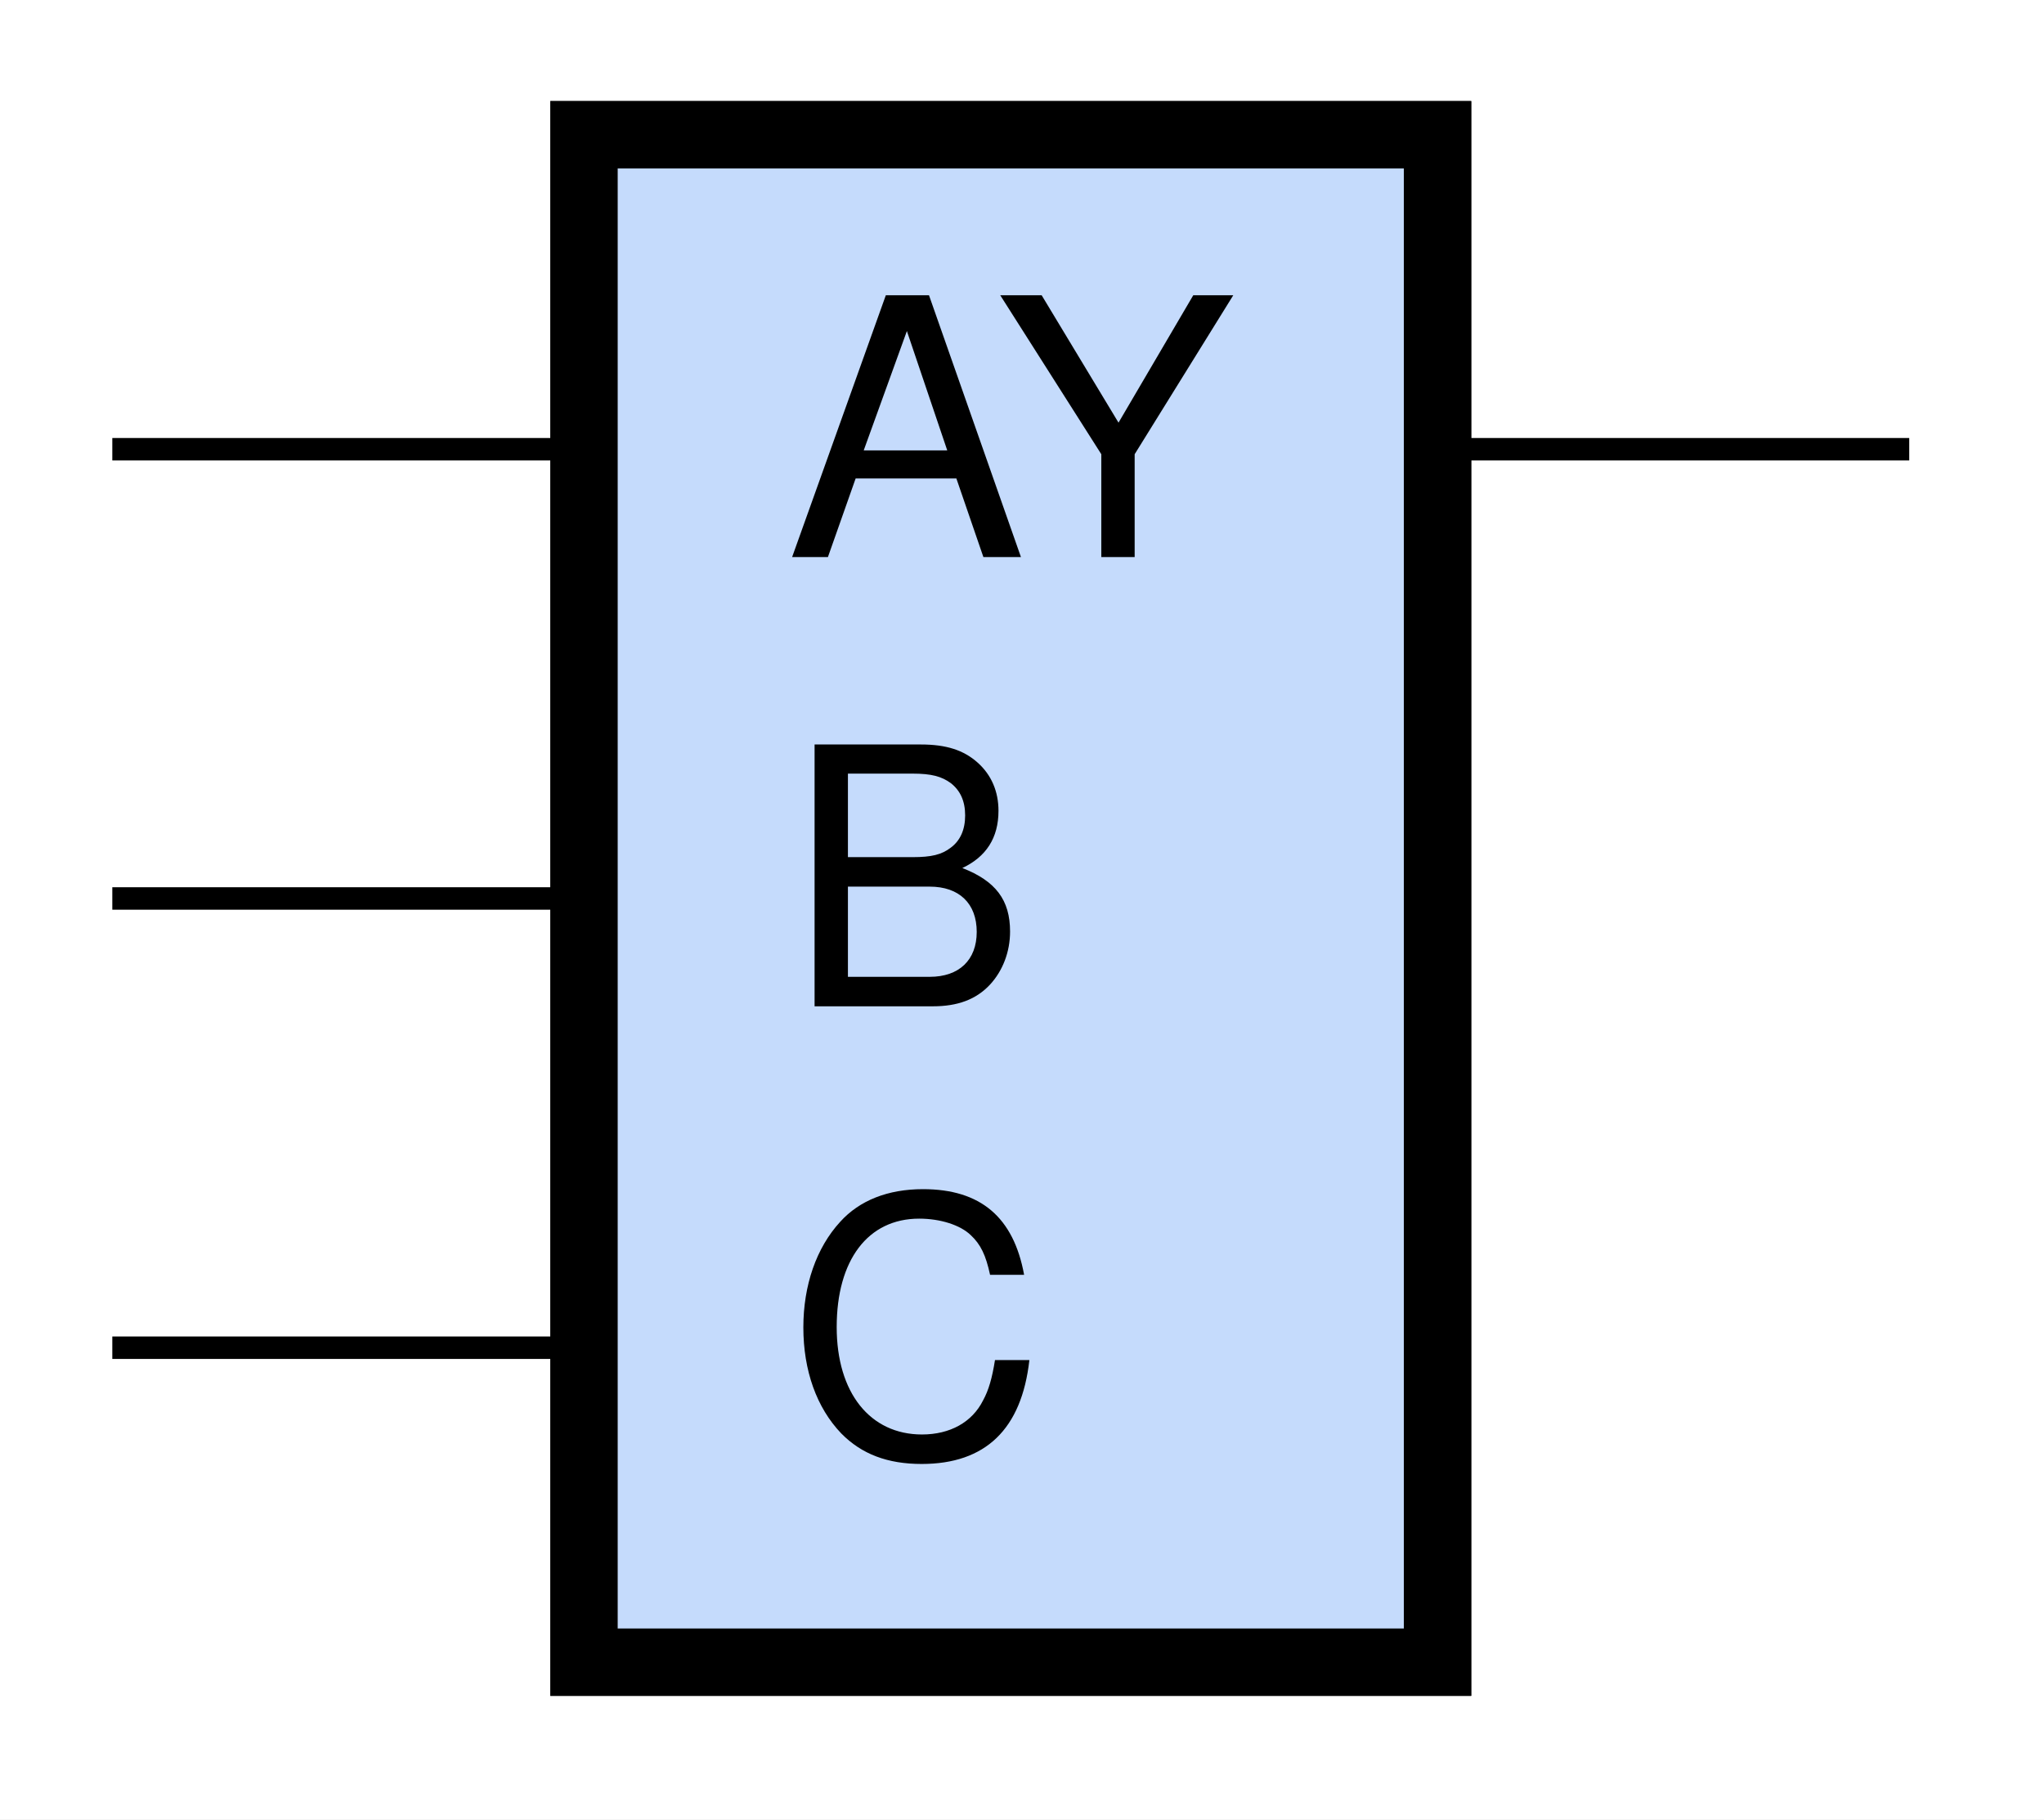
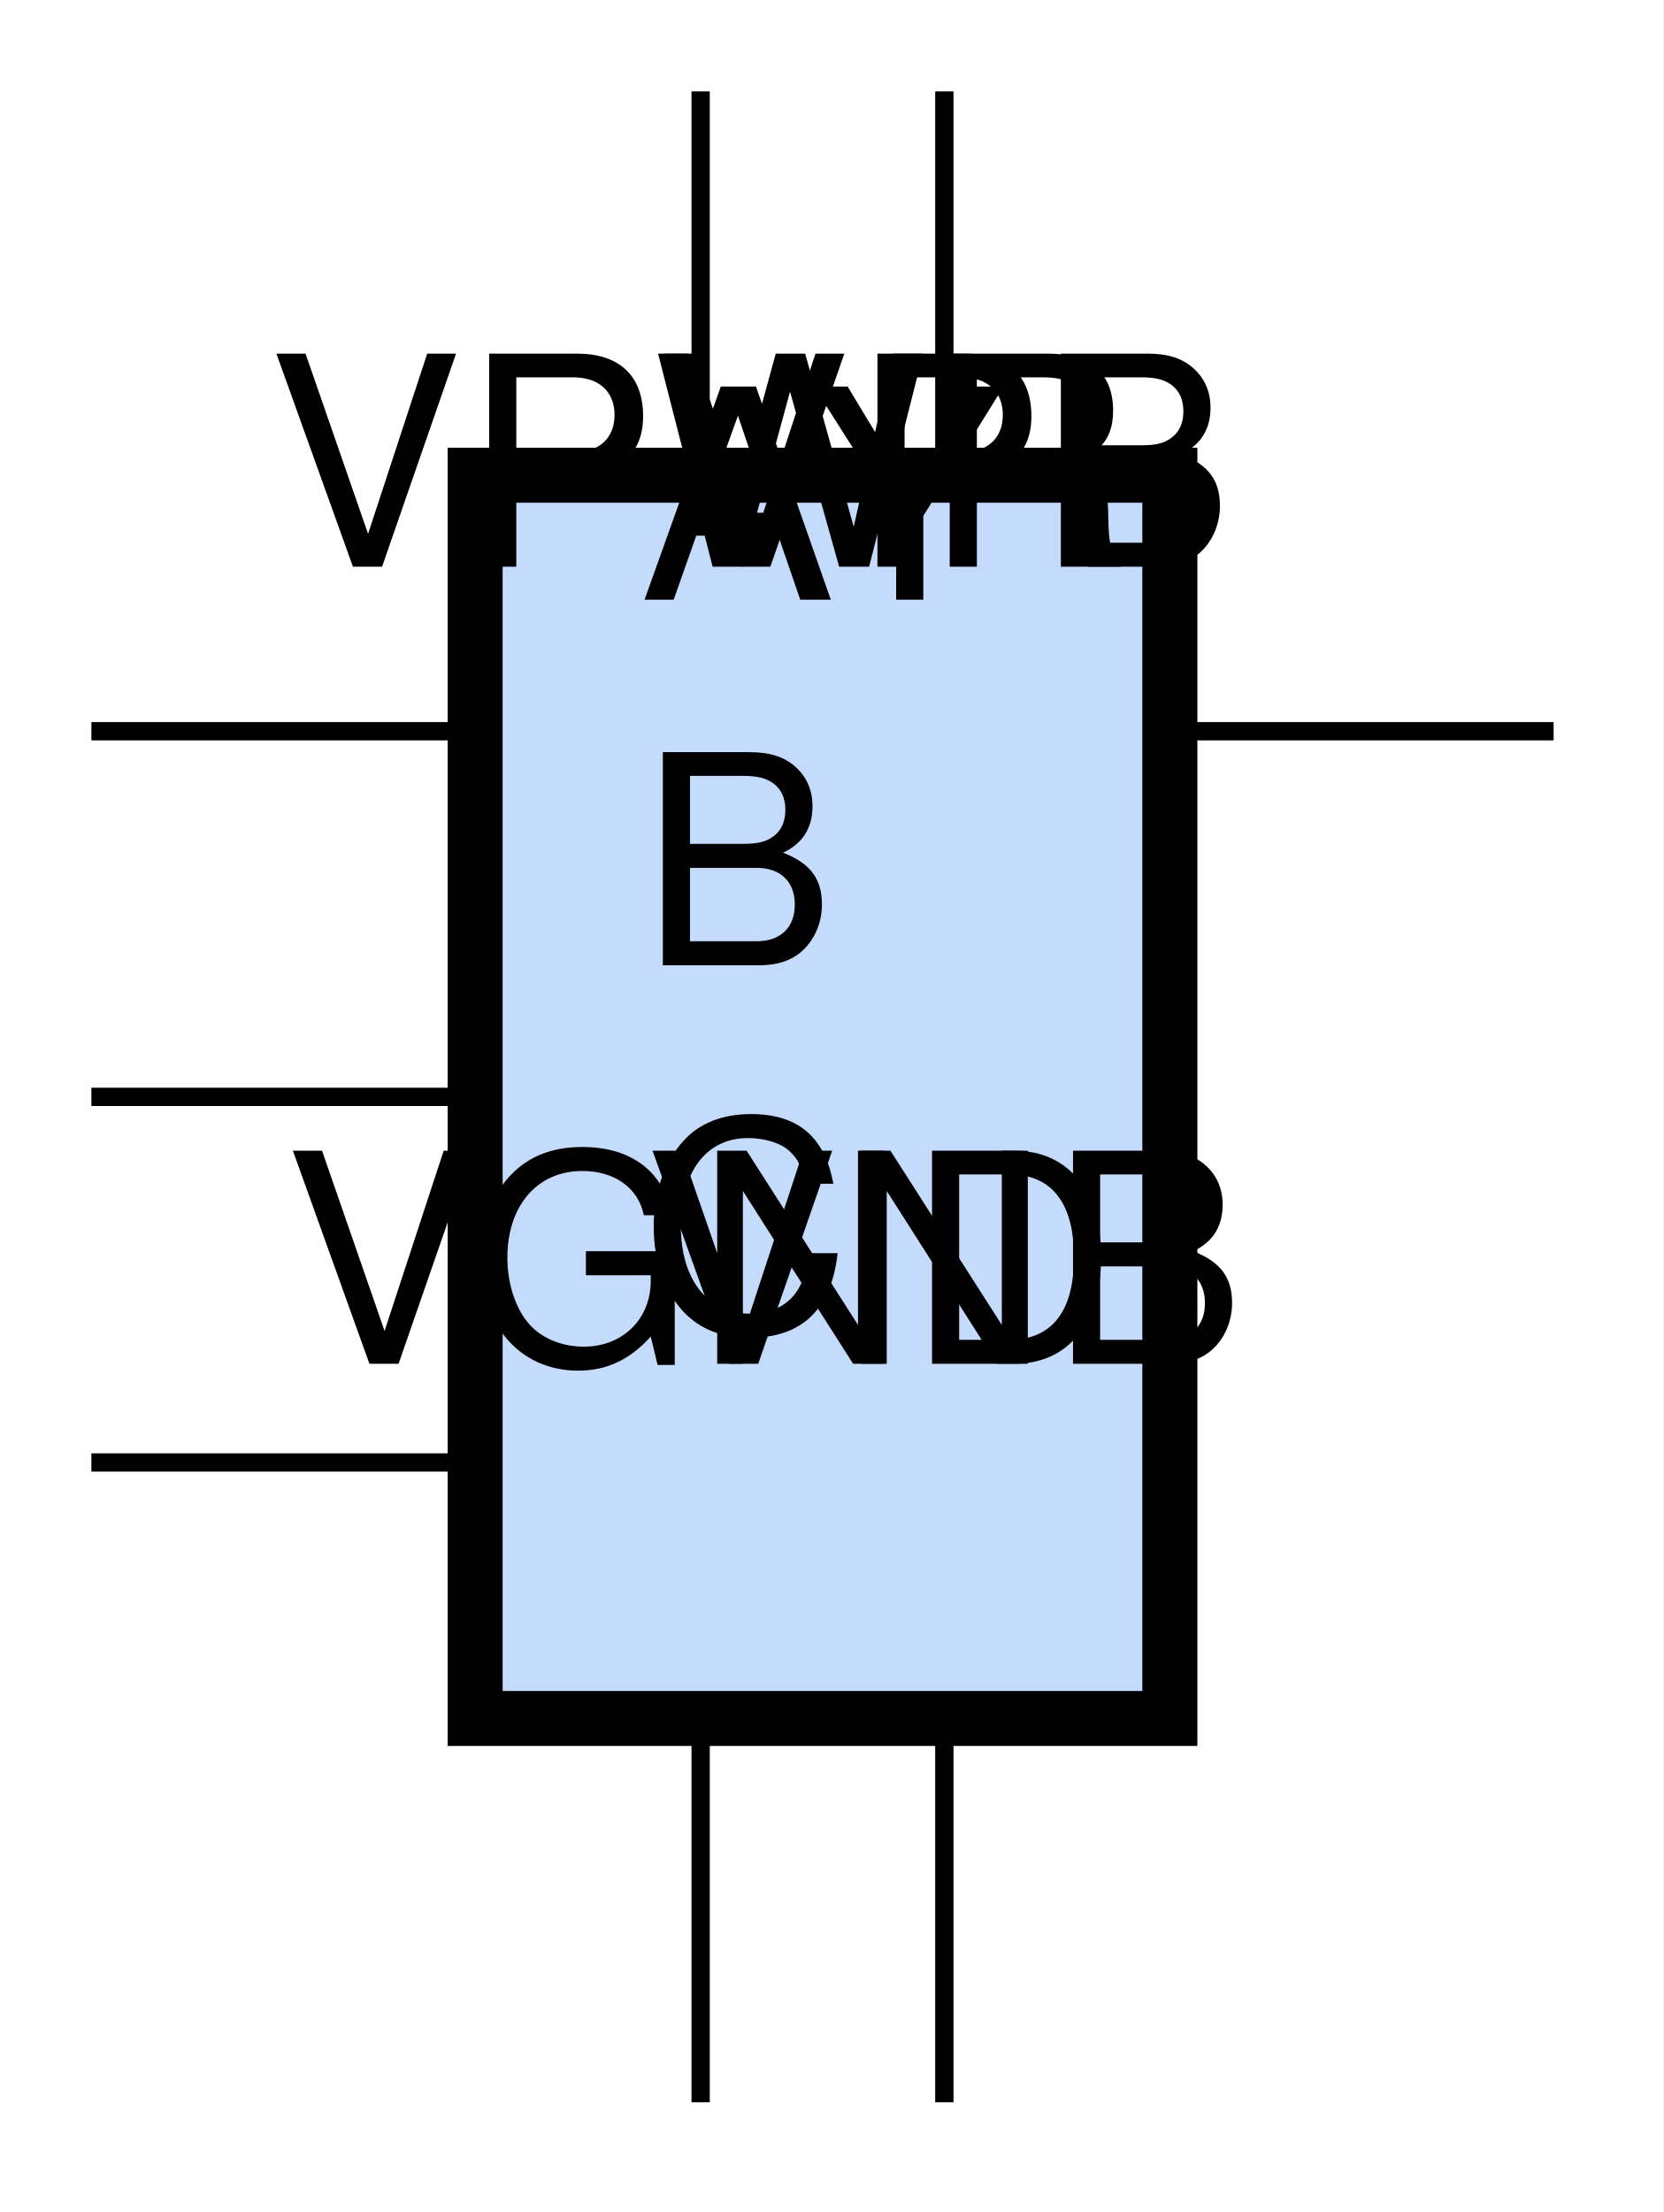
- <svg xmlns="http://www.w3.org/2000/svg" xml:space="preserve" width="91" height="81" viewBox="-25 -20 91.0 81.0" version="1.1">
+ <svg xmlns="http://www.w3.org/2000/svg" xml:space="preserve" width="91" height="121" viewBox="-25 -40 91.0 121.0" version="1.1">
  <style type="text/css">

.fnt1 {fill:#000000;
    font-family:Helvetica; font-size:12pt; font-weight:normal; font-style:normal;}
.label {fill:#000;
  text-anchor:middle;
  font-size:16pt; font-weight:bold; font-family:Sans;}
.link {fill: #0D47A1;}
.link:hover {fill: #0D47A1; text-decoration:underline;}
.link:visited {fill: #4A148C;}

</style>
  <defs>

</defs>
-   <rect x="-25" y="-20" width="100%" height="100%" fill="white" />
+   <rect x="-25" y="-40" width="100%" height="100%" fill="white" />
  <g transform="translate(0,0)">
    <rect x="0" y="-15.0" width="40.0" height="70.0" stroke="#000000" fill="#C5DBFC" stroke-width="1" />
    <g transform="translate(0,0)">
      <line x1="-20" y1="0" x2="0" y2="0" stroke="#000000" fill="none" stroke-width="1" />
-       <text class="fnt1" x="10" y="0" text-anchor="normal" dy="4.8">A</text>
+       <text class="fnt1" x="10" y="0" text-anchor="normal" dy="-7.2">A</text>
    </g>
    <g transform="translate(0,20)">
      <line x1="-20" y1="0" x2="0" y2="0" stroke="#000000" fill="none" stroke-width="1" />
-       <text class="fnt1" x="10" y="0" text-anchor="normal" dy="4.8">B</text>
+       <text class="fnt1" x="10" y="0" text-anchor="normal" dy="-7.2">B</text>
    </g>
    <g transform="translate(0,40)">
      <line x1="-20" y1="0" x2="0" y2="0" stroke="#000000" fill="none" stroke-width="1" />
-       <text class="fnt1" x="10" y="0" text-anchor="normal" dy="4.8">C</text>
+       <text class="fnt1" x="10" y="0" text-anchor="normal" dy="-7.2">C</text>
    </g>
    <g transform="translate(40.0,0)">
      <line x1="20" y1="0" x2="0" y2="0" stroke="#000000" fill="none" stroke-width="1" />
-       <text class="fnt1" x="-10" y="0" text-anchor="end" dy="4.8">Y</text>
+       <text class="fnt1" x="-10" y="0" text-anchor="end" dy="-7.2">Y</text>
+     </g>
+     <g transform="translate(13.33333,-15.0)">
+       <line x1="0" y1="-20" x2="0" y2="0" stroke="#000000" fill="none" stroke-width="1" />
+       <text class="fnt1" x="0" y="10" text-anchor="middle" dy="-4.0">VPWR</text>
+     </g>
+     <g transform="translate(26.66667,-15.0)">
+       <line x1="0" y1="-20" x2="0" y2="0" stroke="#000000" fill="none" stroke-width="1" />
+       <text class="fnt1" x="0" y="10" text-anchor="middle" dy="-4.0">VPB</text>
+     </g>
+     <g transform="translate(13.33333,55.0)">
+       <line x1="0" y1="20" x2="0" y2="0" stroke="#000000" fill="none" stroke-width="1" />
+       <text class="fnt1" x="0" y="-10" text-anchor="middle" dy="-10.4">VGND</text>
+     </g>
+     <g transform="translate(26.66667,55.0)">
+       <line x1="0" y1="20" x2="0" y2="0" stroke="#000000" fill="none" stroke-width="1" />
+       <text class="fnt1" x="0" y="-10" text-anchor="middle" dy="-10.4">VNB</text>
    </g>
  </g>
  <rect x="1.0" y="-14.0" width="38.0" height="68.0" stroke="#000000" fill="none" stroke-width="3" />
</svg>
